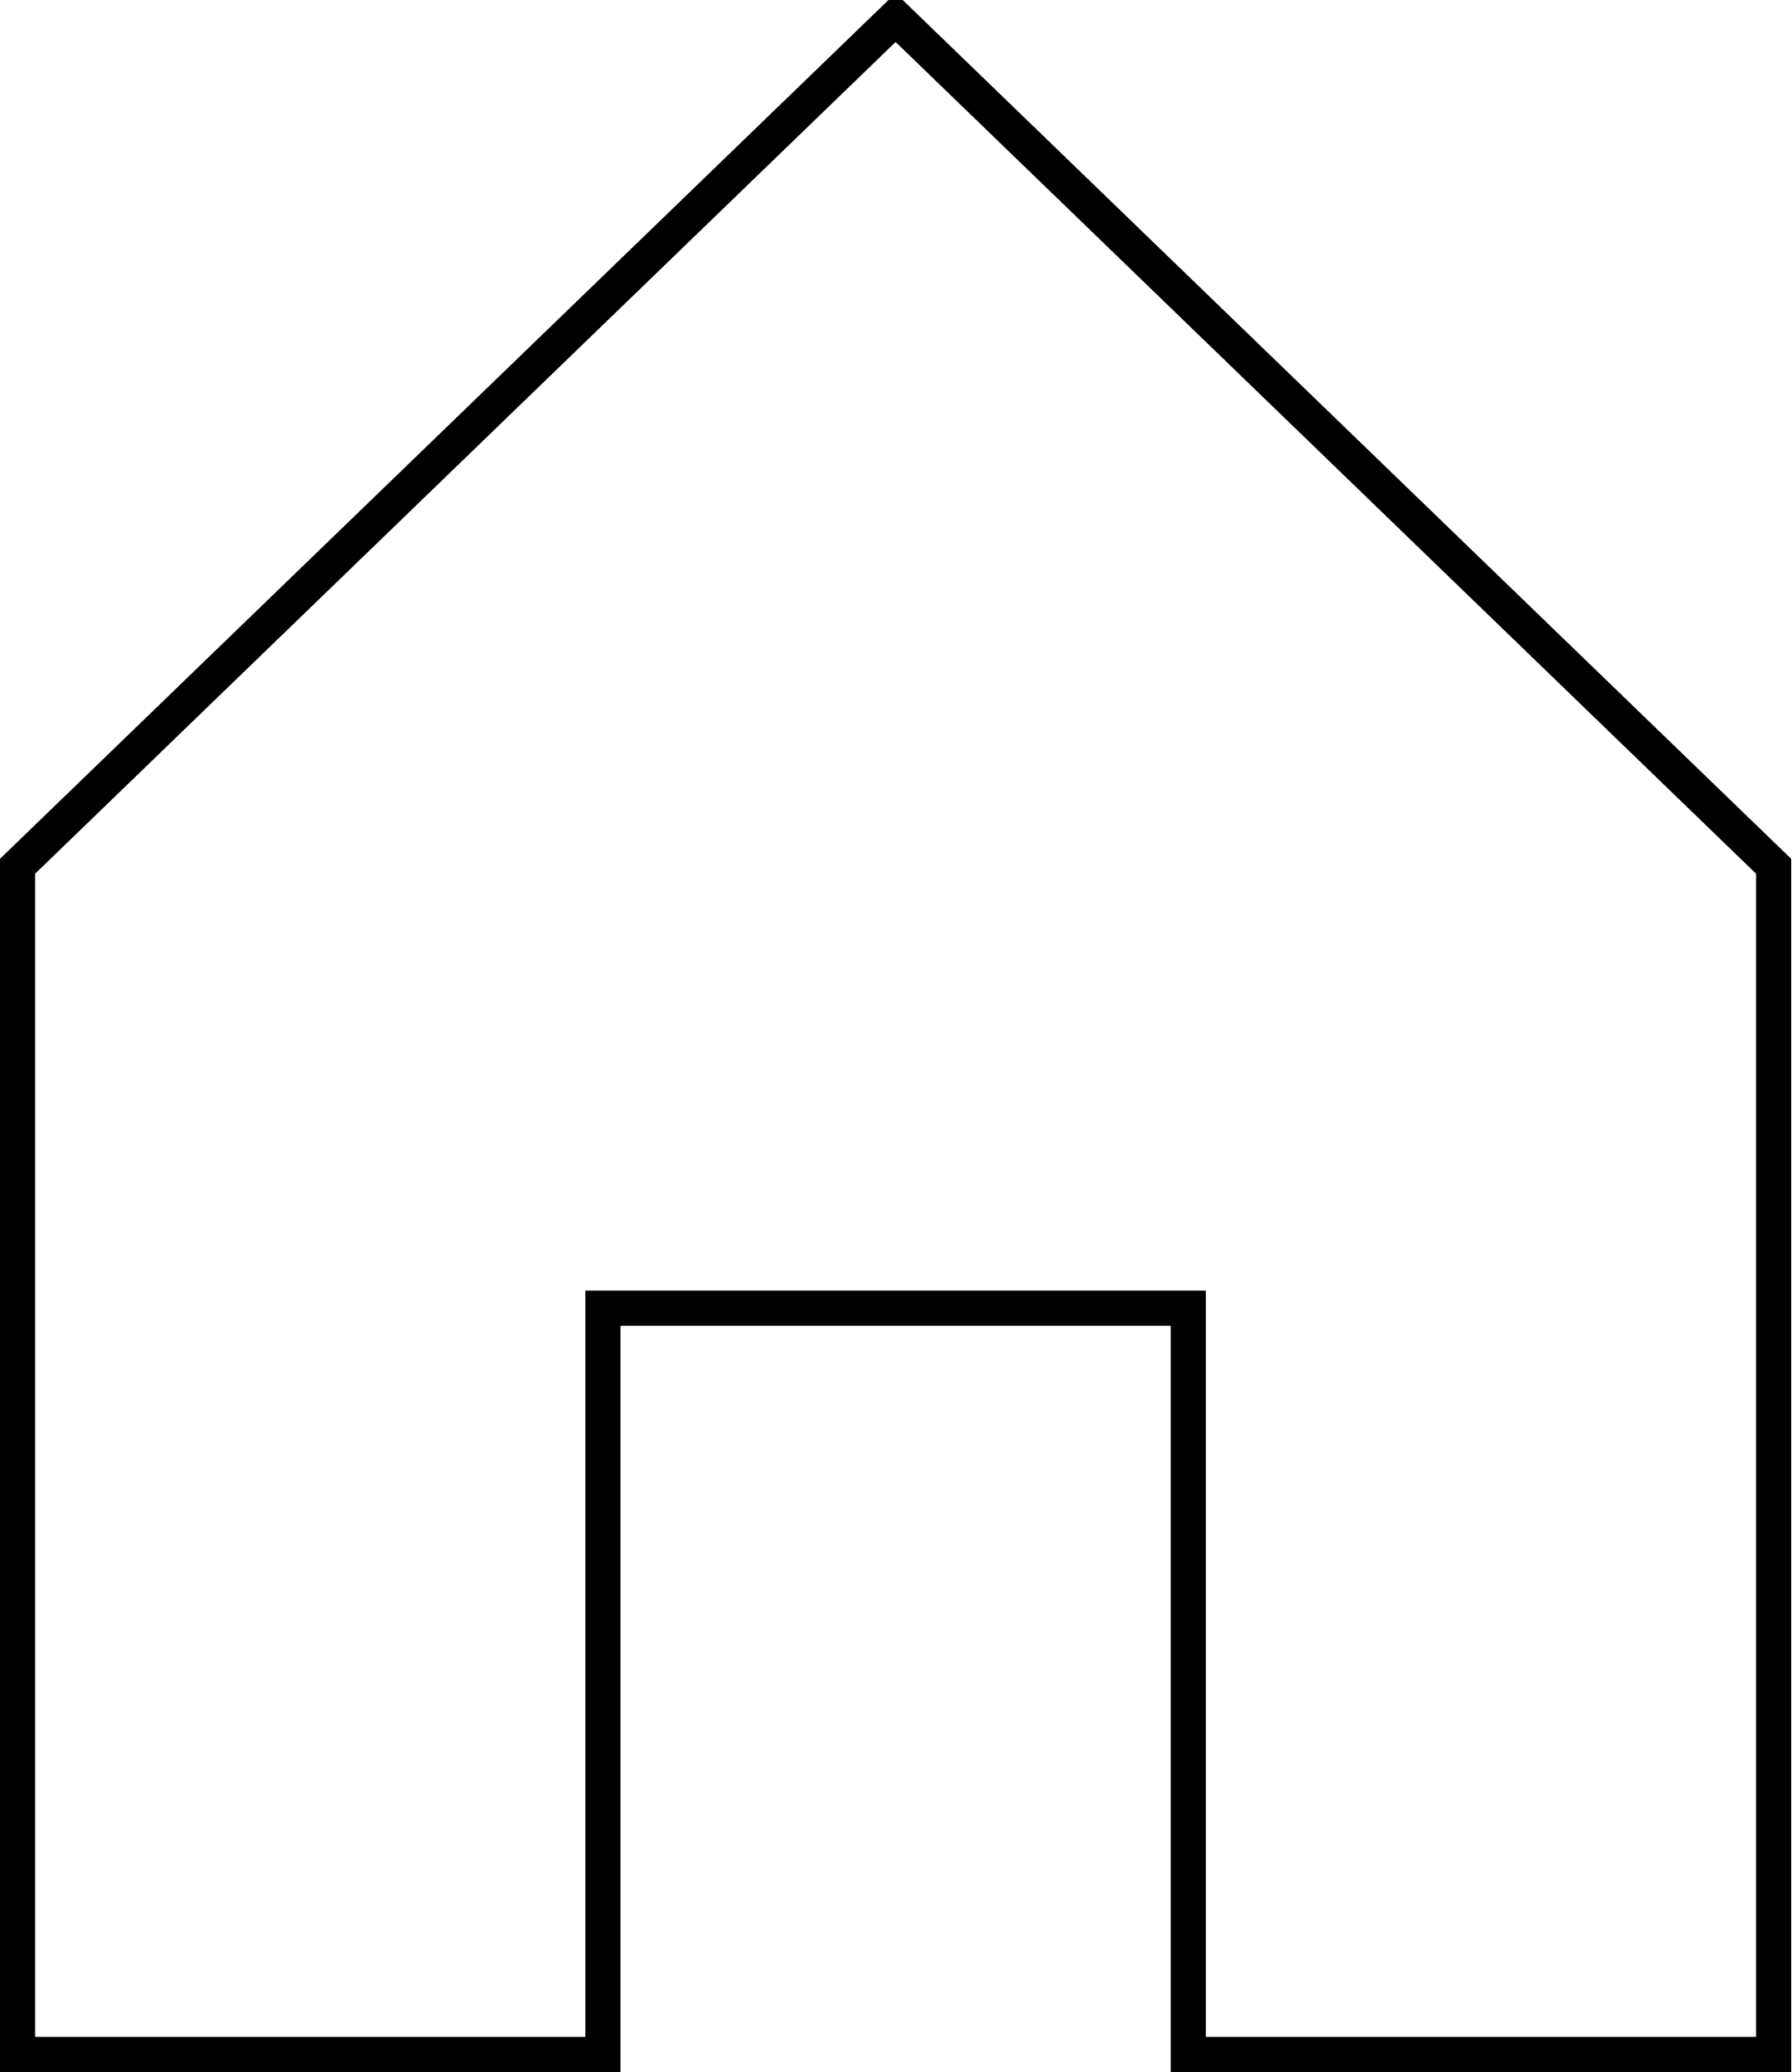
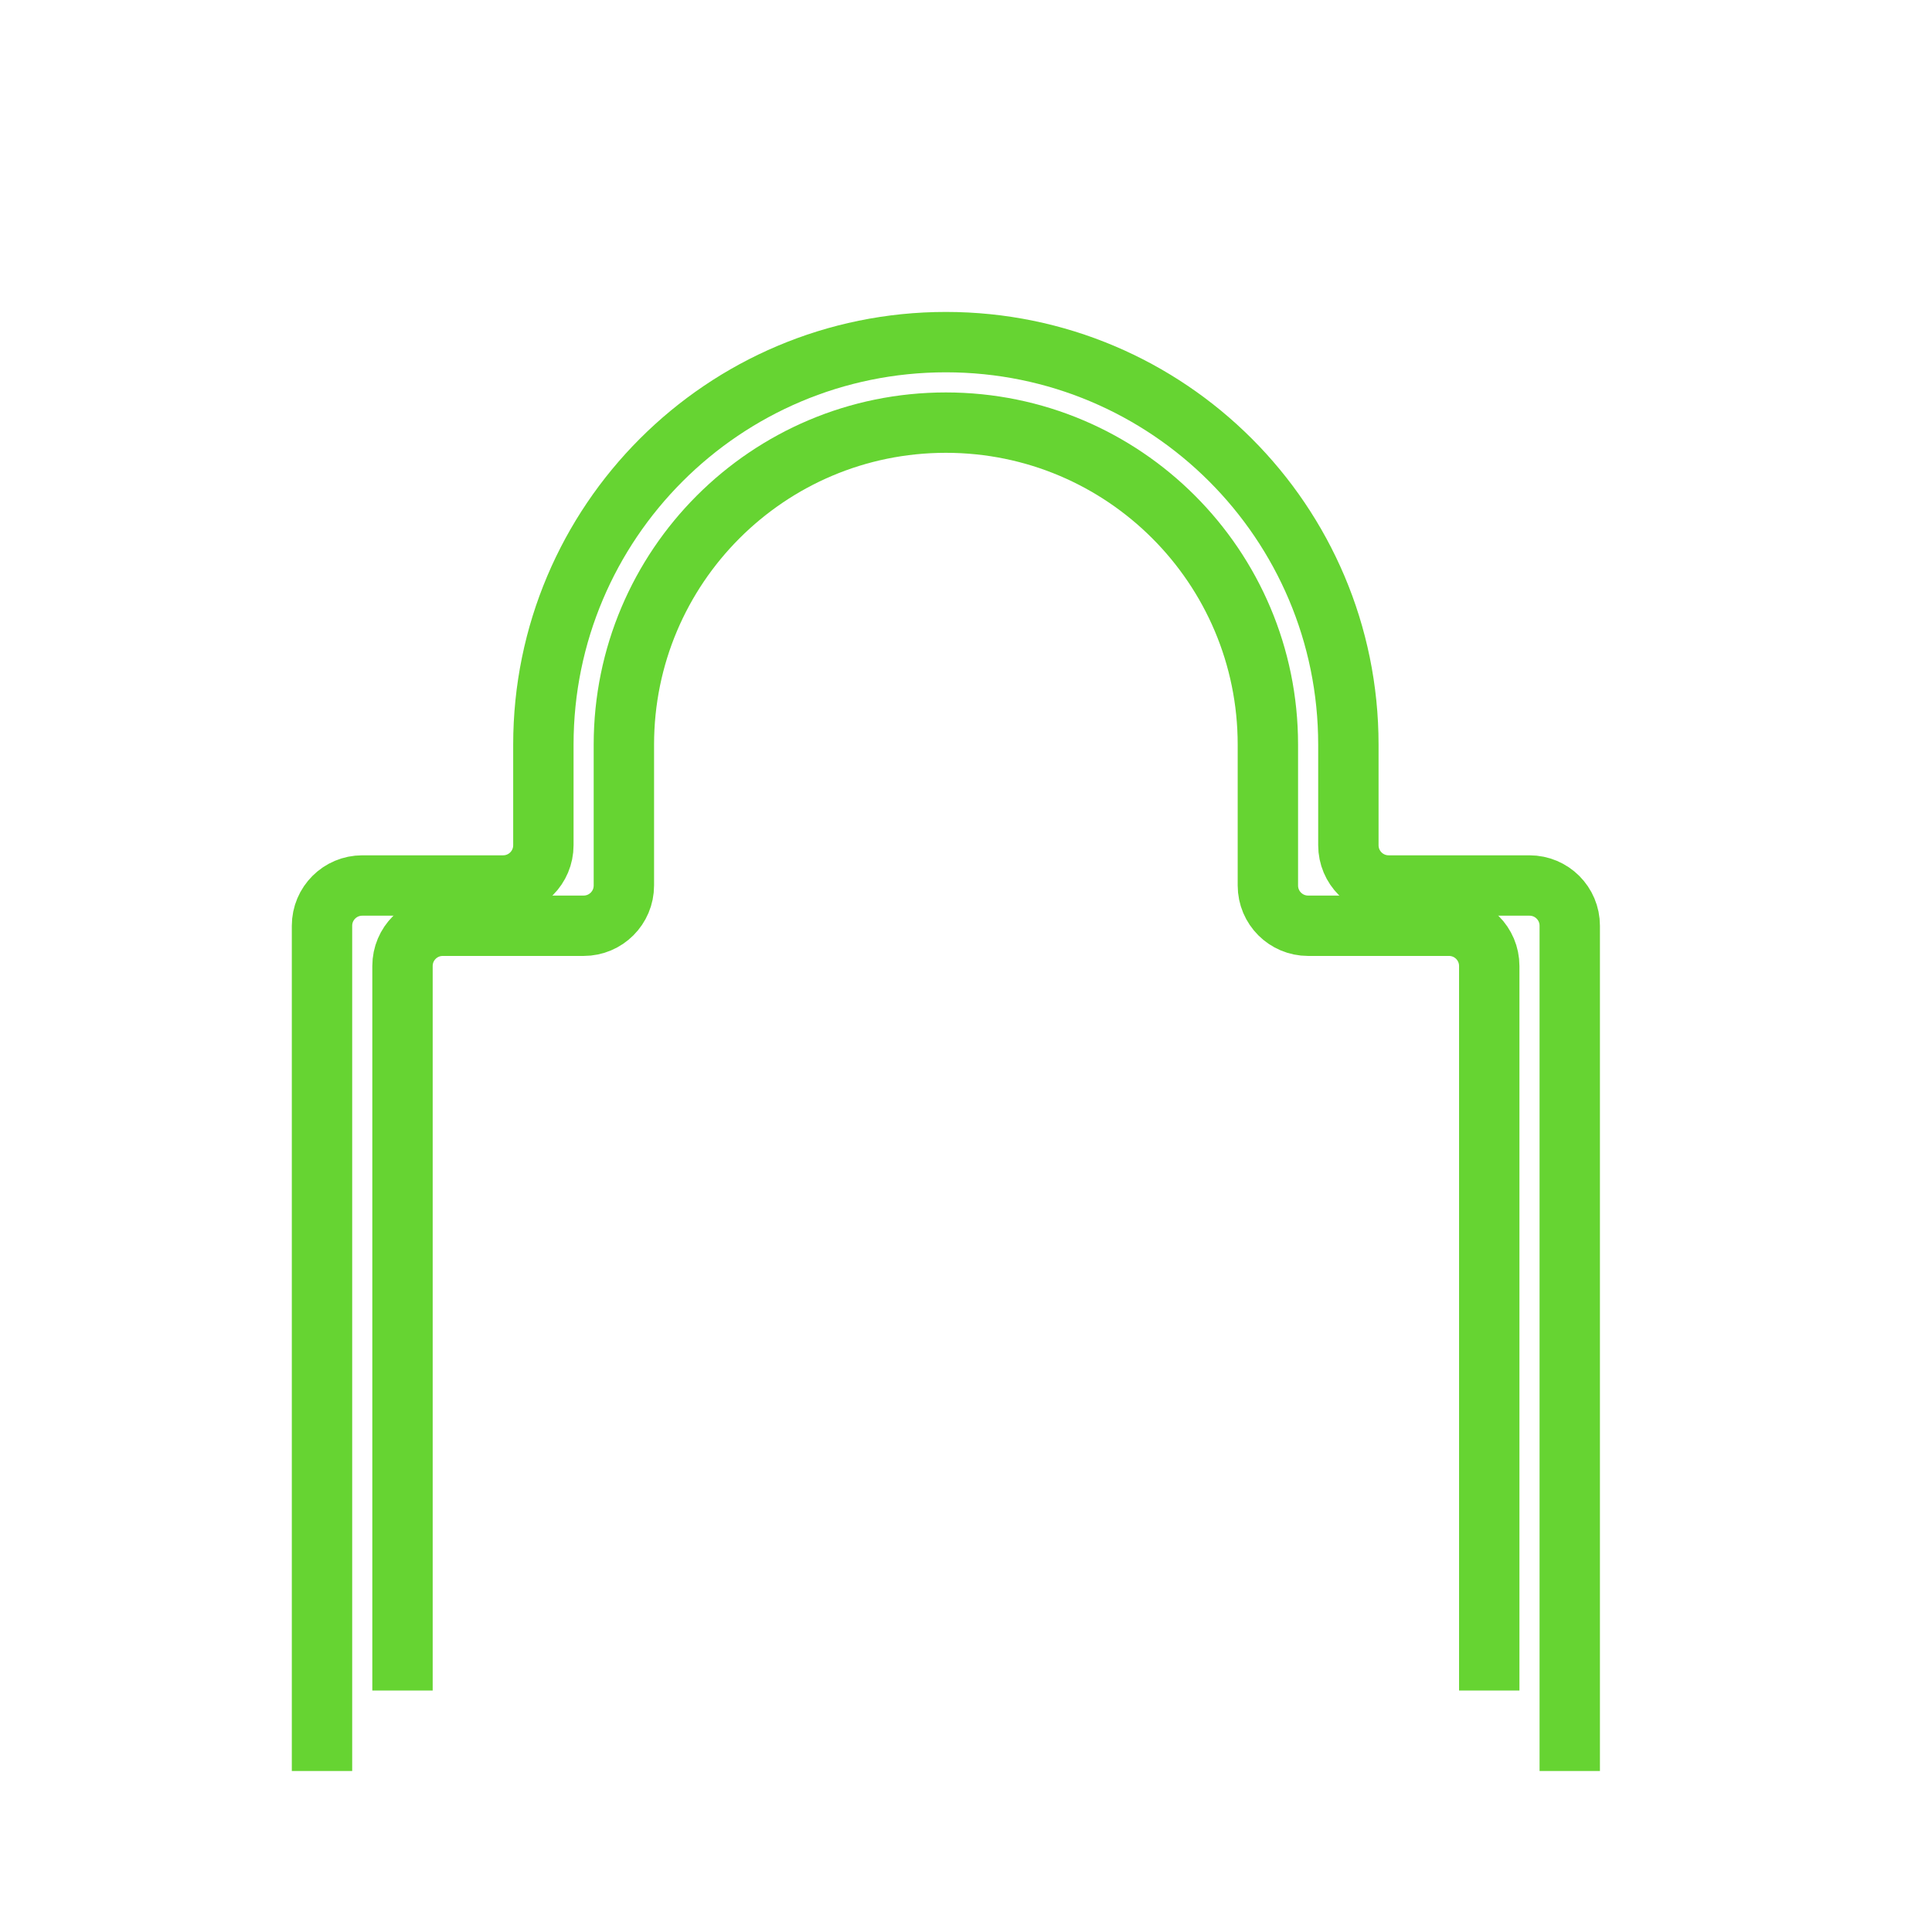
- <svg xmlns="http://www.w3.org/2000/svg" width="102" height="118" viewBox="0 0 102 118" fill="none">
-   <path d="M101 117V49.333L51 1L1 49.333V117H34.333V74.5H67.667V117H101Z" stroke="currentColor" stroke-width="2" />
+ <svg xmlns="http://www.w3.org/2000/svg" width="96" height="96" viewBox="0 0 96 96" fill="none">
+   <path d="M78 88V46C78 44.895 77.105 44 76 44H69C67.895 44 67 43.105 67 42V37C67 25.954 58.046 17 47 17C35.954 17 27 25.954 27 37V42C27 43.105 26.105 44 25 44H18C16.895 44 16 44.895 16 46V88" stroke="#66D432" stroke-width="3" />
+   <path d="M74 84V48C74 46.895 73.105 46 72 46H65C63.895 46 63 45.105 63 44V37C63 28.163 55.837 21 47 21C38.163 21 31 28.163 31 37V44C31 45.105 30.105 46 29 46H22C20.895 46 20 46.895 20 48V84" stroke="#66D432" stroke-width="3" />
</svg>
